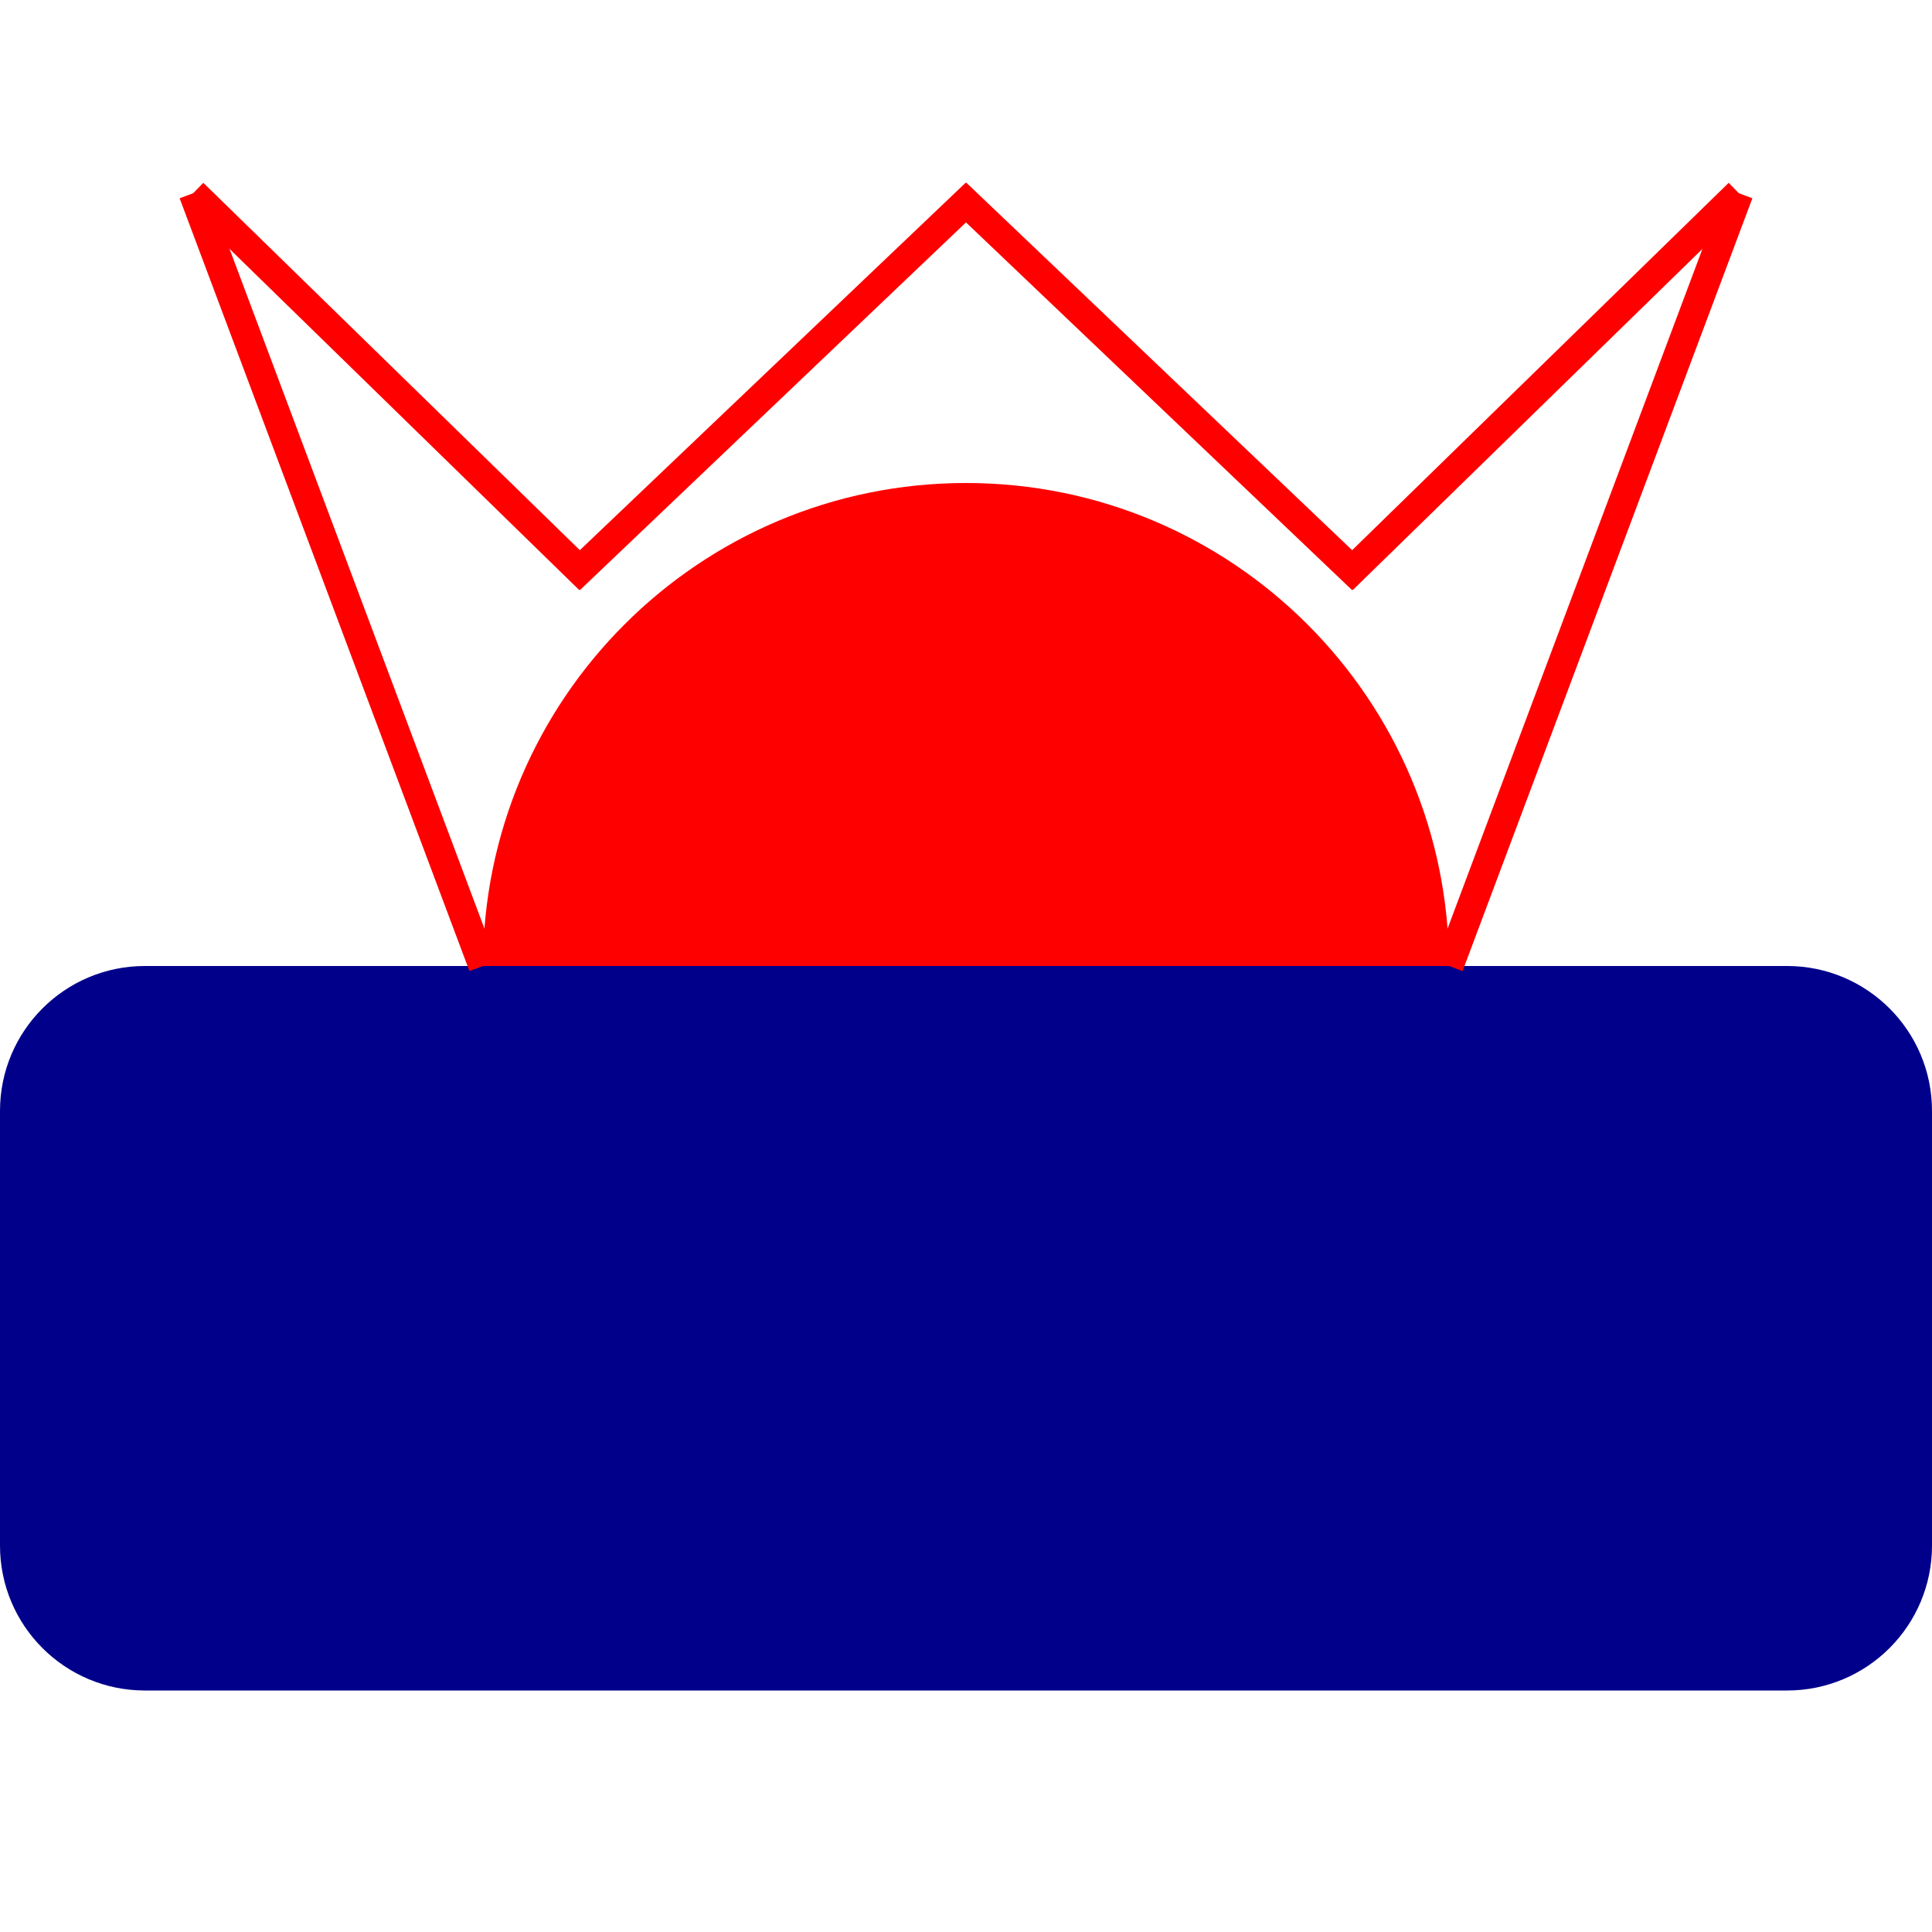
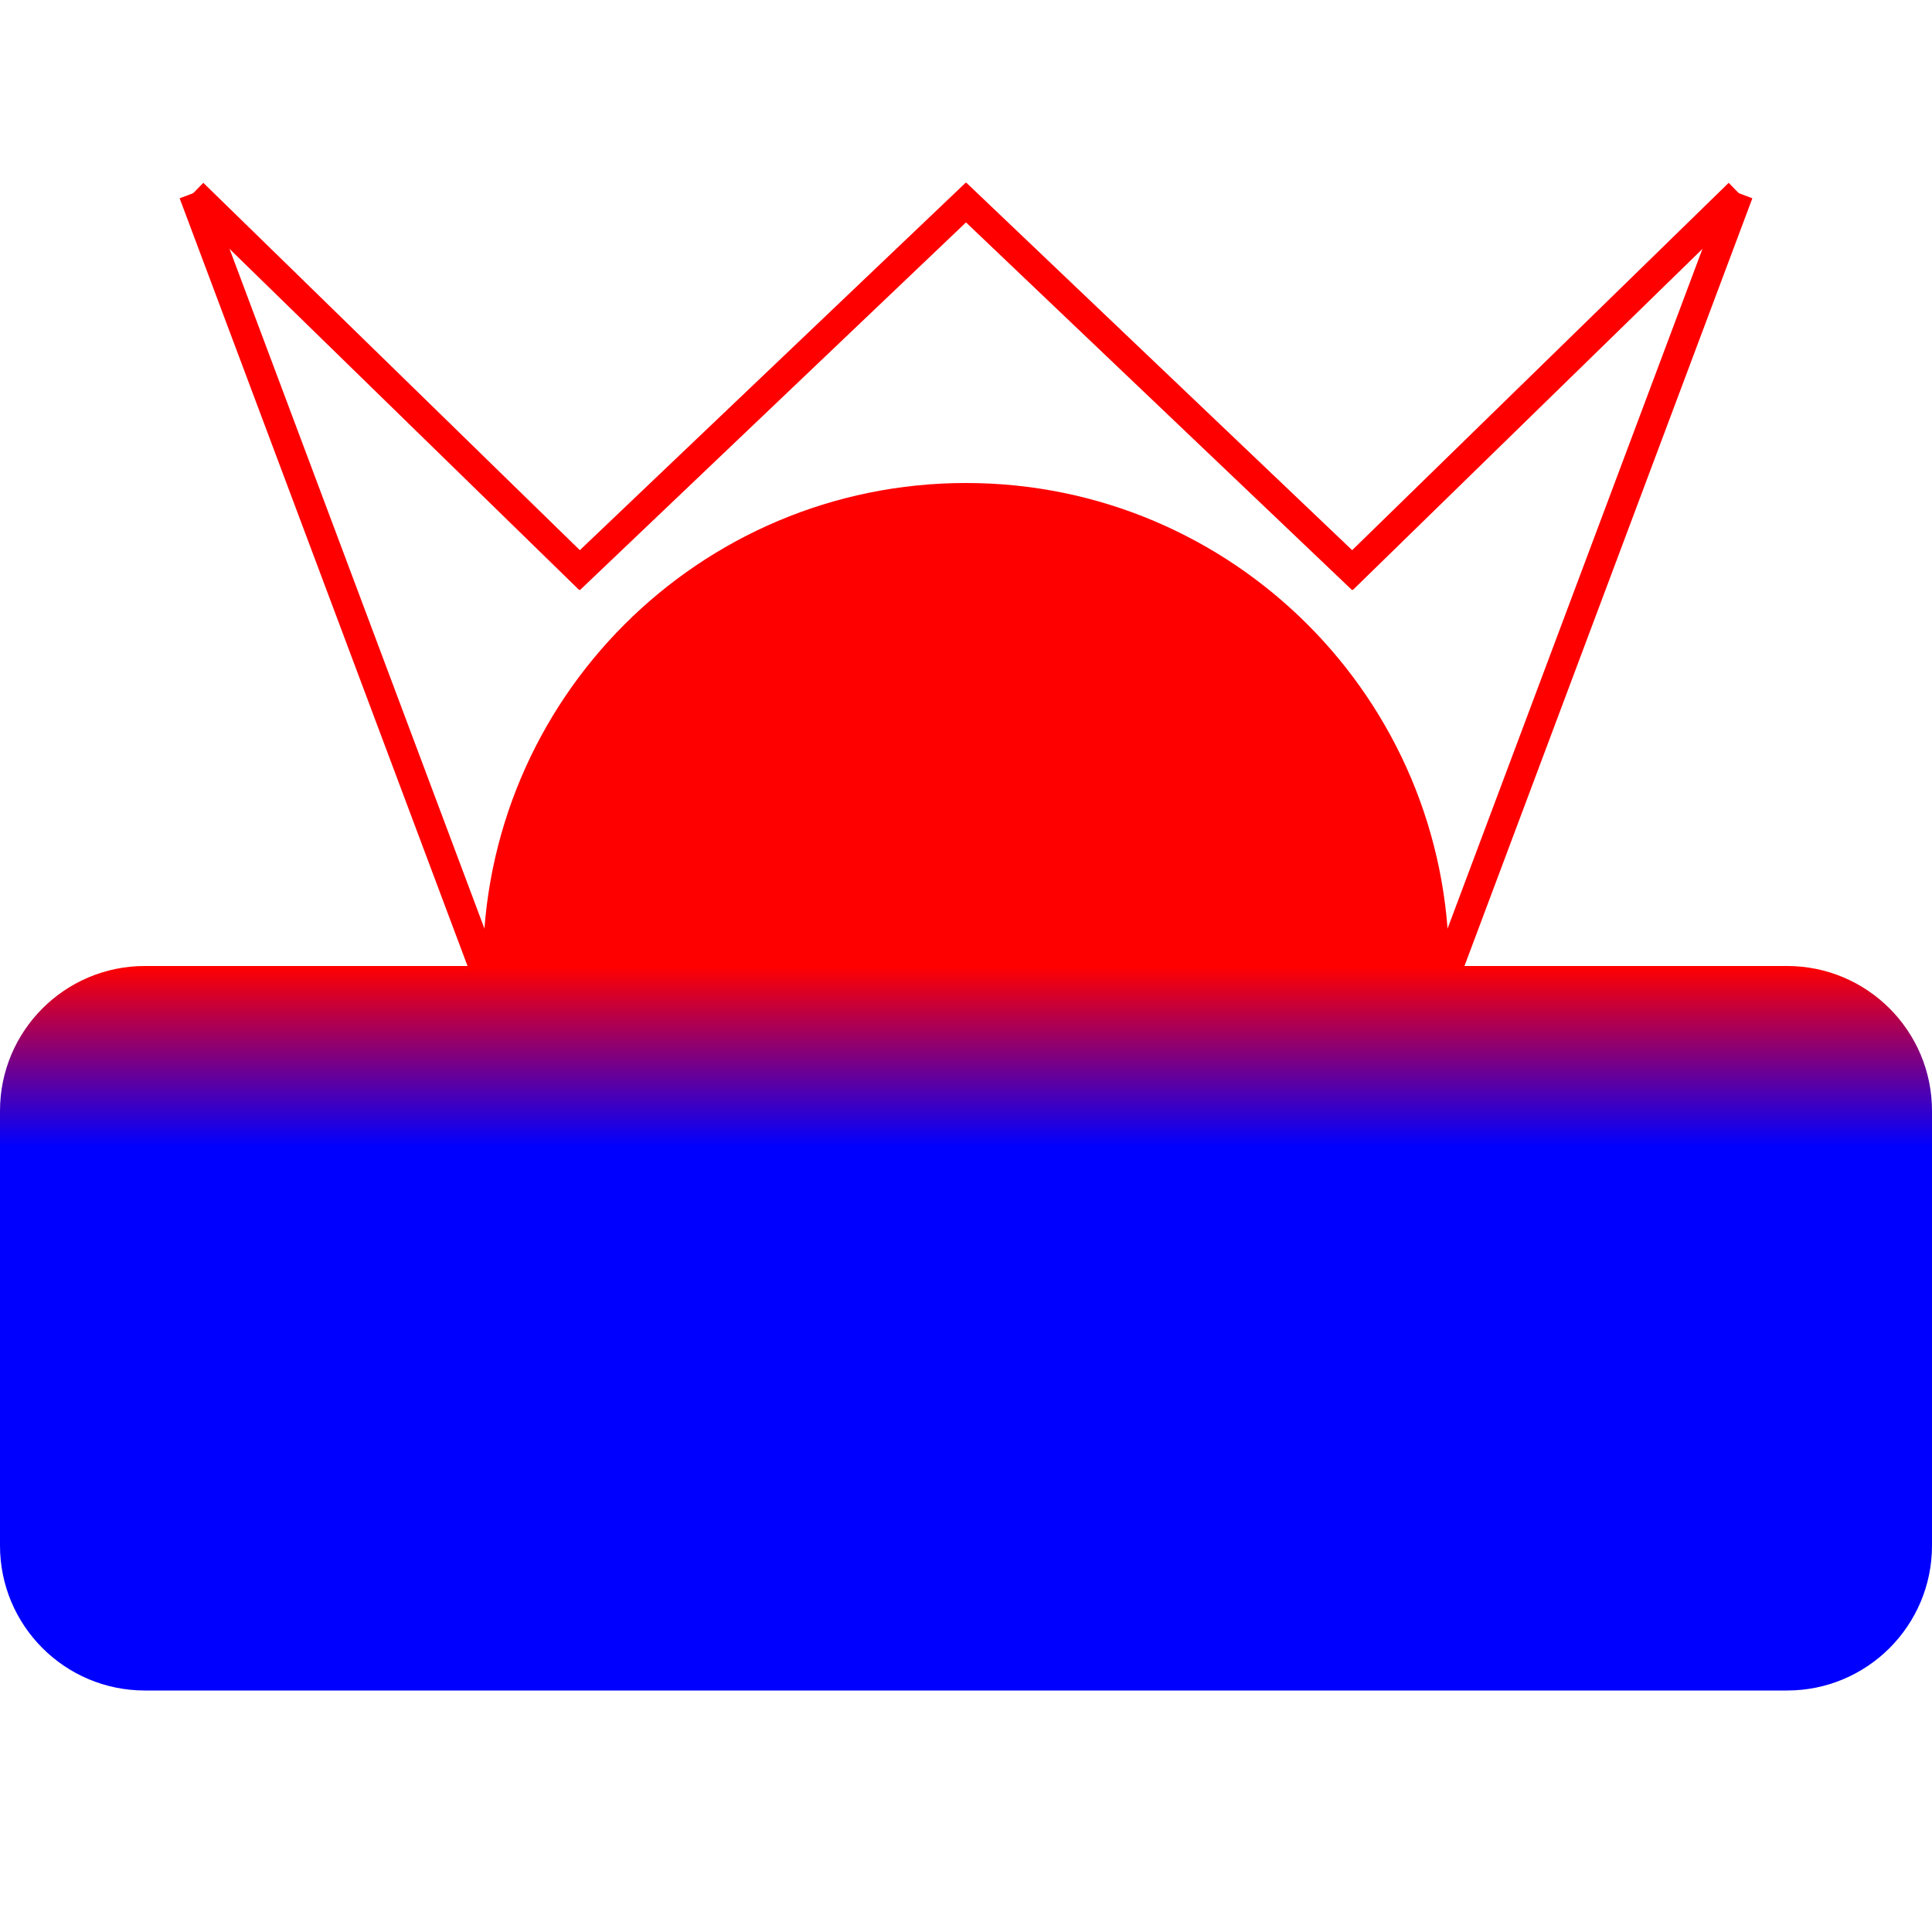
<svg xmlns="http://www.w3.org/2000/svg" width="200" height="200">
+   <defs>
+     <linearGradient id="grad1" x1="0%" x2="0%" y1="0%" y2="100%">
+       <stop offset="0%" stop-color="red" />
+       <stop offset="25%" stop-color="blue" />
+     </linearGradient>
+   </defs>
  <circle r="50" cx="100" cy="100" fill="red" />
-   <rect width="200" height="75" x="0" y="100" rx="15" ry="15" fill="darkblue" />
+   <rect width="200" height="75" x="0" y="100" rx="15" ry="15" fill="url(#grad1)" />
  <line x1="20" y1="20" x2="61" y2="60" style="stroke:red;stroke-width:3" />
  <line x1="59" y1="60" x2="101" y2="20" style="stroke:red;stroke-width:3" />
  <line x1="180" y1="20" x2="139" y2="60" style="stroke:red;stroke-width:3" />
  <line x1="99" y1="20" x2="141" y2="60" style="stroke:red;stroke-width:3" />
  <line x1="20" y1="20" x2="50" y2="100" style="stroke:red;stroke-width:3" />
  <line x1="150" y1="100" x2="180" y2="20" style="stroke:red;stroke-width:3" />
</svg>
